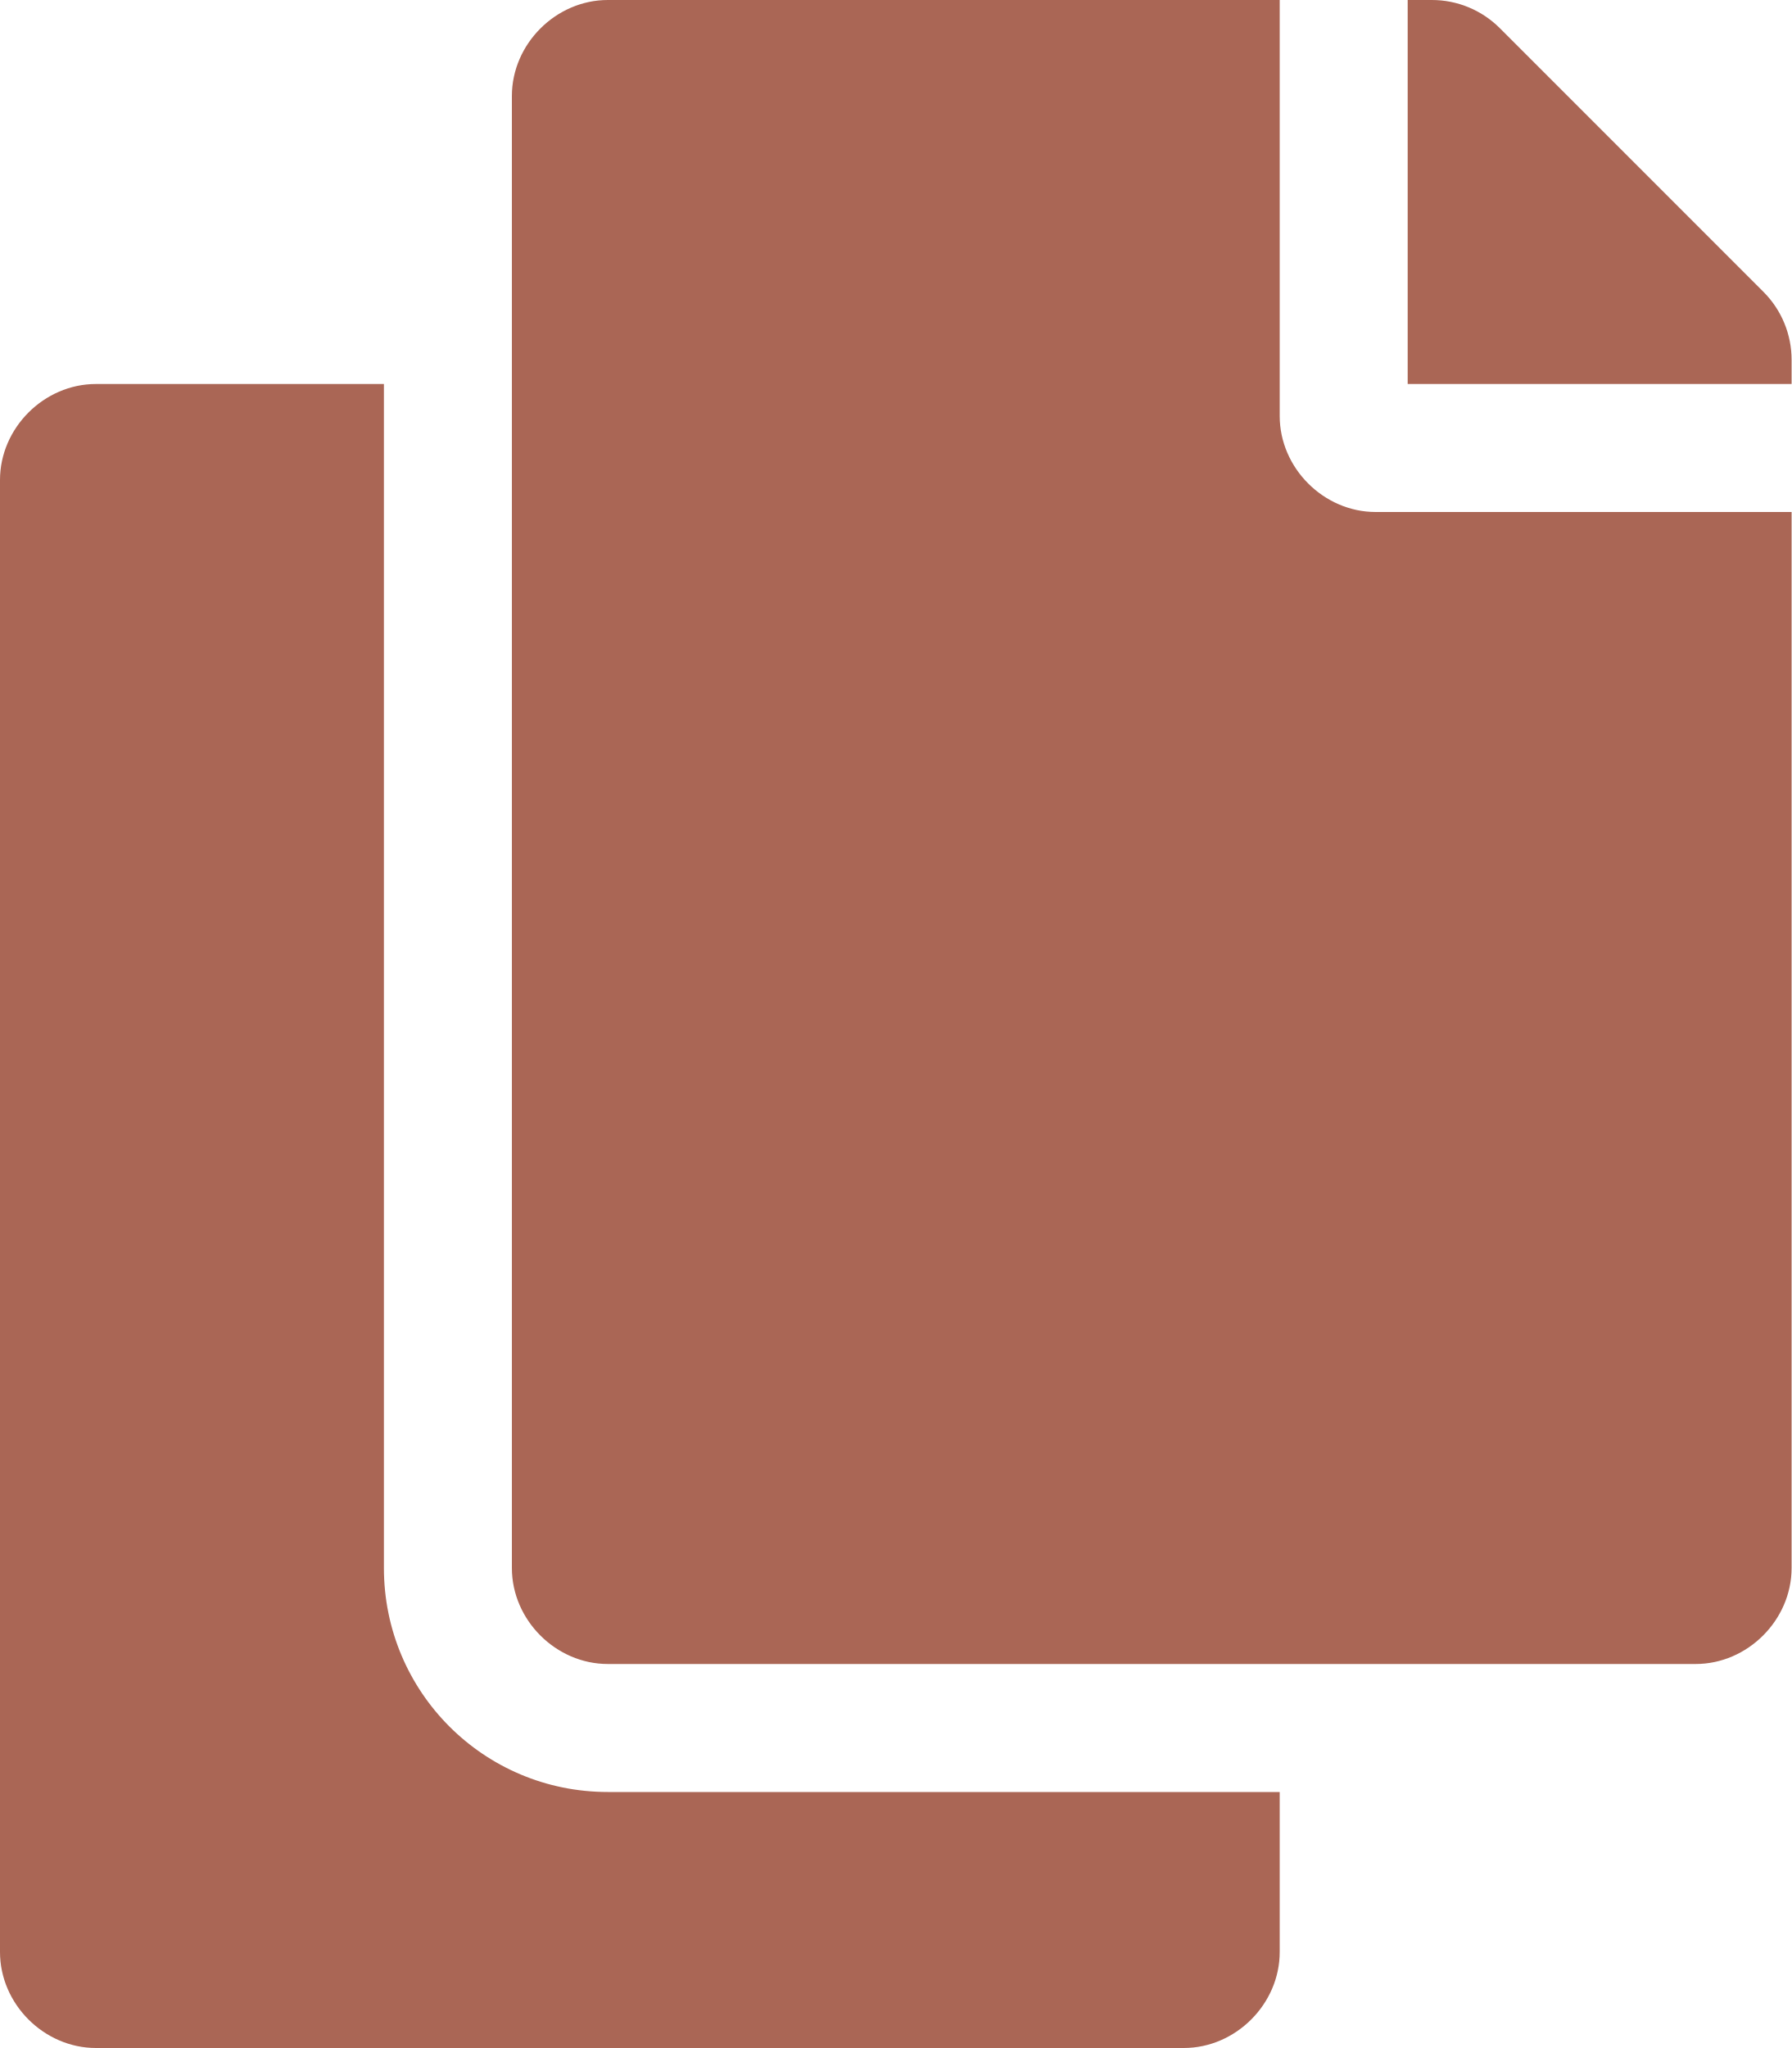
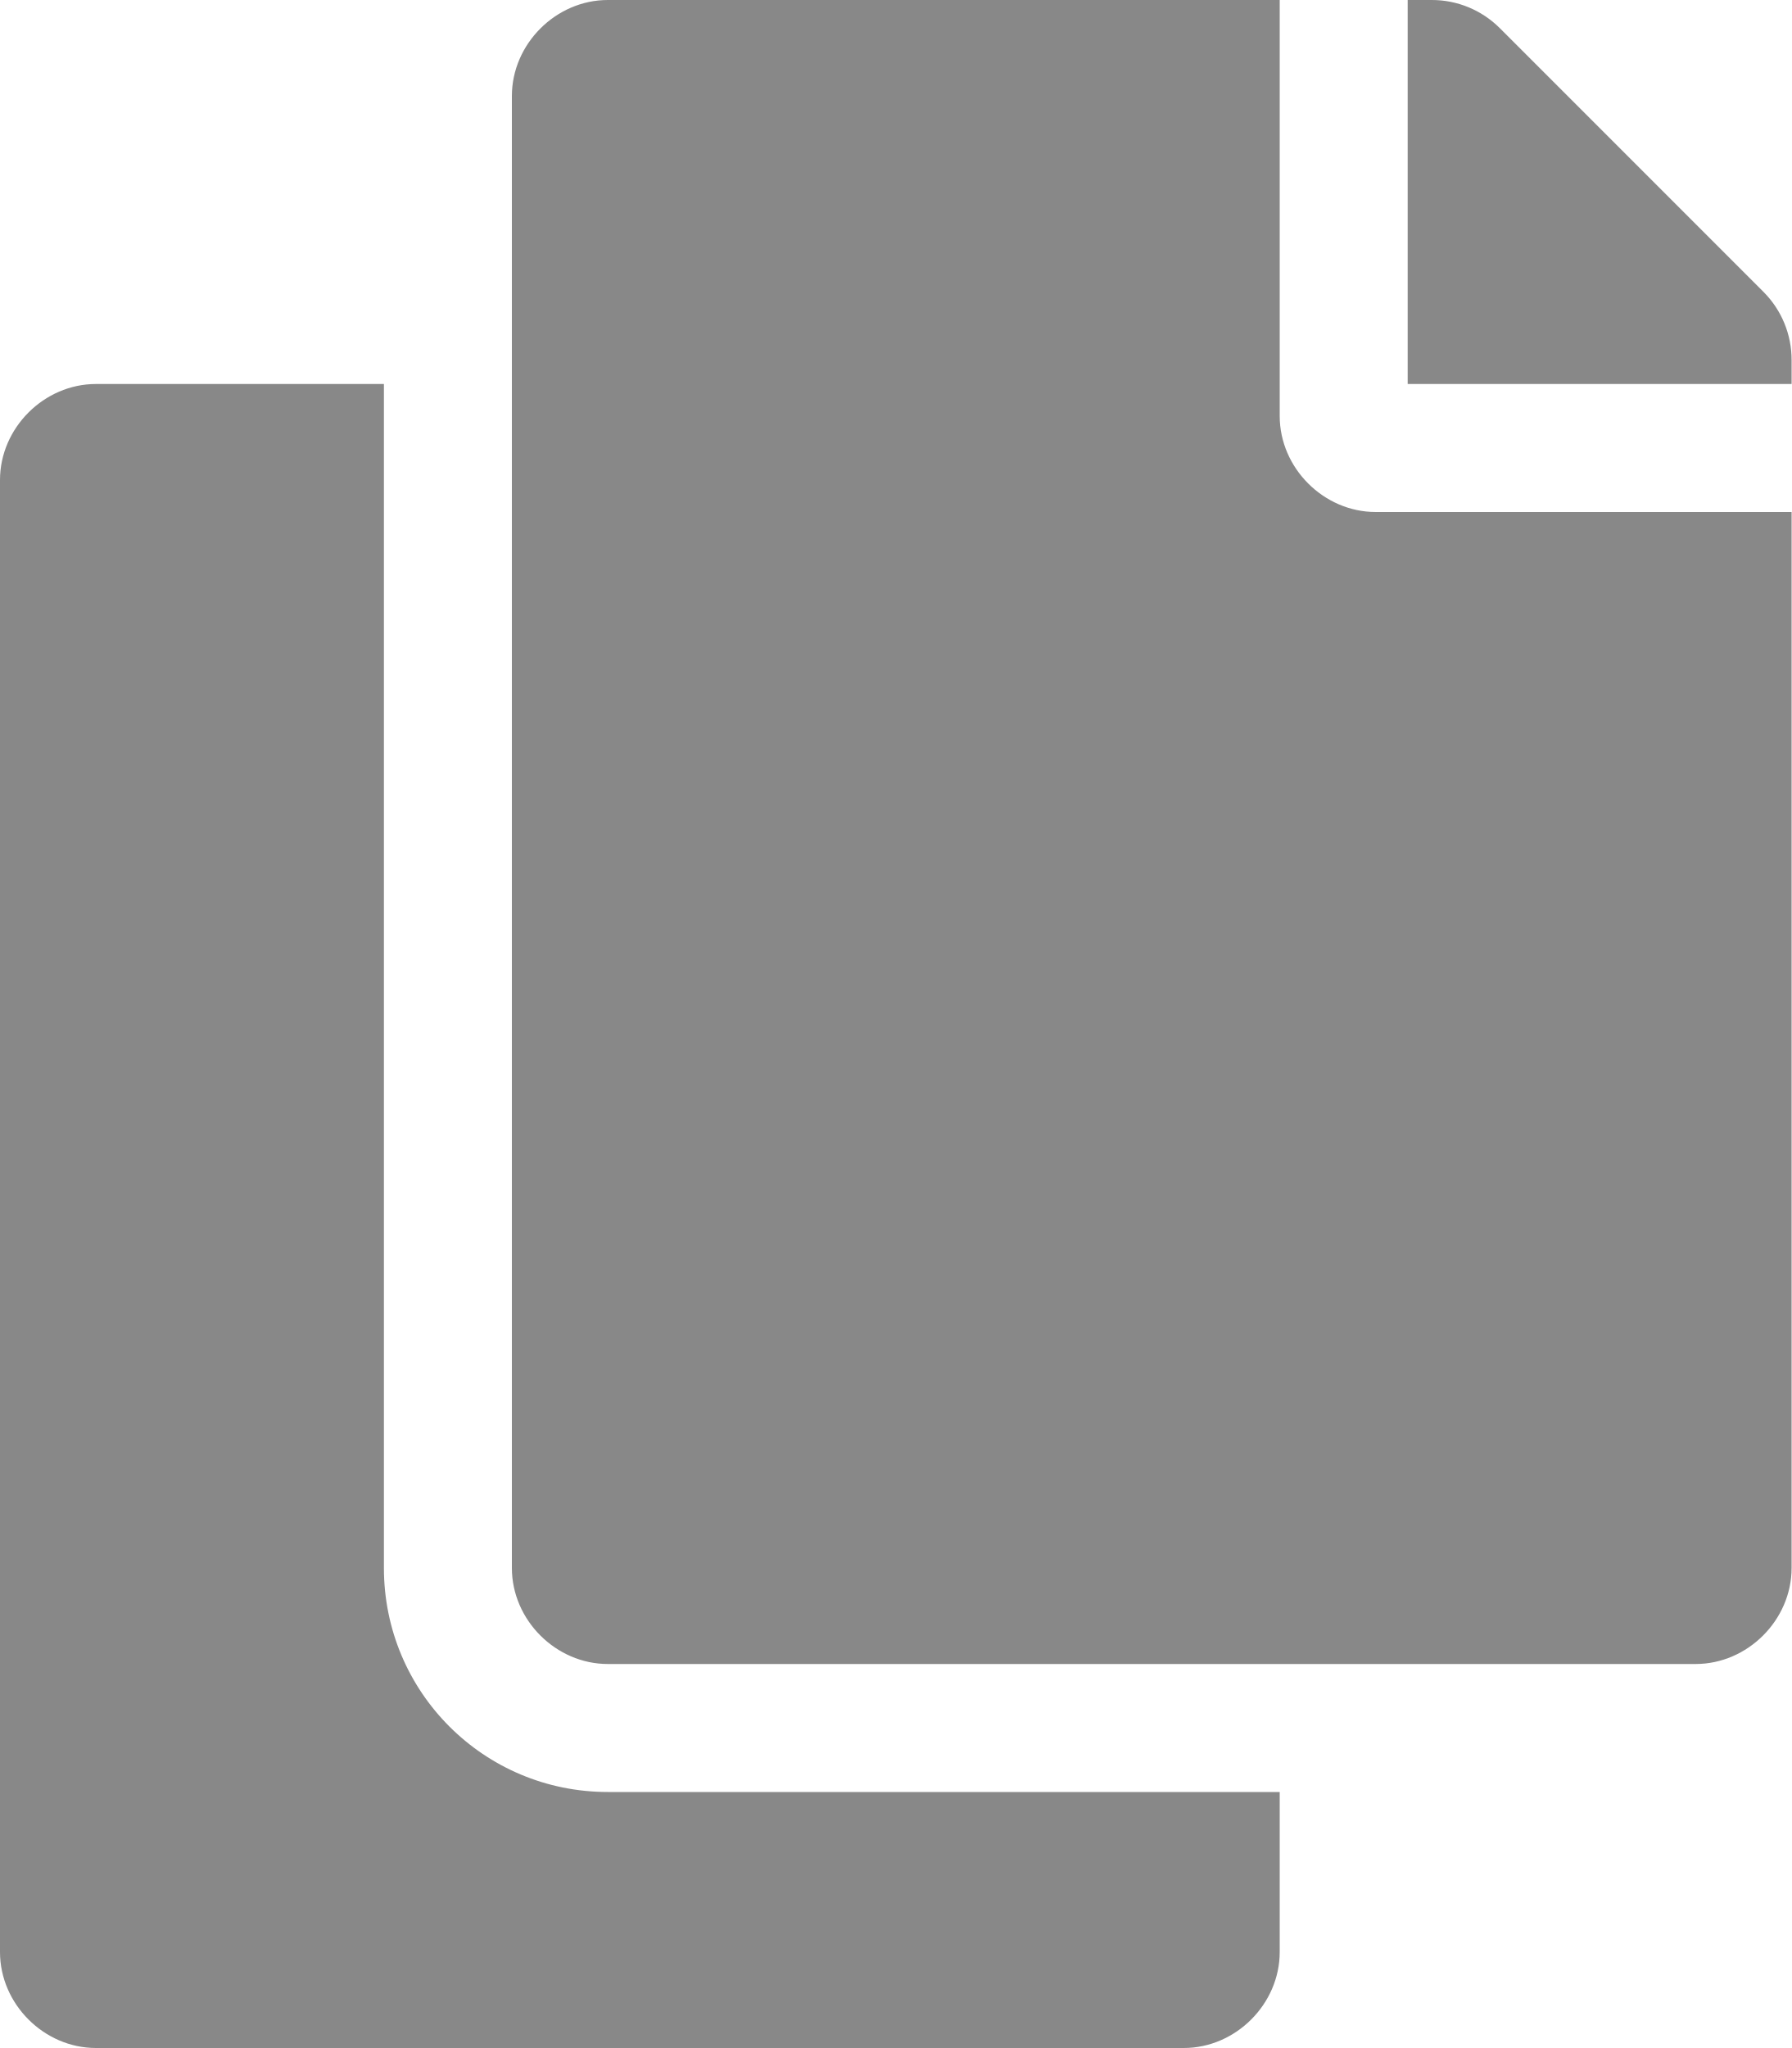
<svg xmlns="http://www.w3.org/2000/svg" viewBox="0 0 448 512">
-   <path fill="#A65" d="M320 448v40c0 13-11 24-24 24H24c-13 0-24-11-24-24V120c0-13 11-24 24-24h72v296c0 31 25 56 56 56h168zm0-344V0H152c-13 0-24 11-24 24v368c0 13 11 24 24 24h272c13 0 24-11 24-24V128H344c-13 0-24-11-24-24zm121-31L375 7a24 24 0 00-17-7h-6v96h96v-6a24 24 0 00-7-17z" />
+   <path fill="#888" d="M320 448v40c0 13-11 24-24 24H24c-13 0-24-11-24-24V120c0-13 11-24 24-24h72v296c0 31 25 56 56 56h168zm0-344V0H152c-13 0-24 11-24 24v368c0 13 11 24 24 24h272c13 0 24-11 24-24V128H344c-13 0-24-11-24-24zm121-31L375 7a24 24 0 00-17-7h-6v96h96v-6a24 24 0 00-7-17z" />
</svg>
